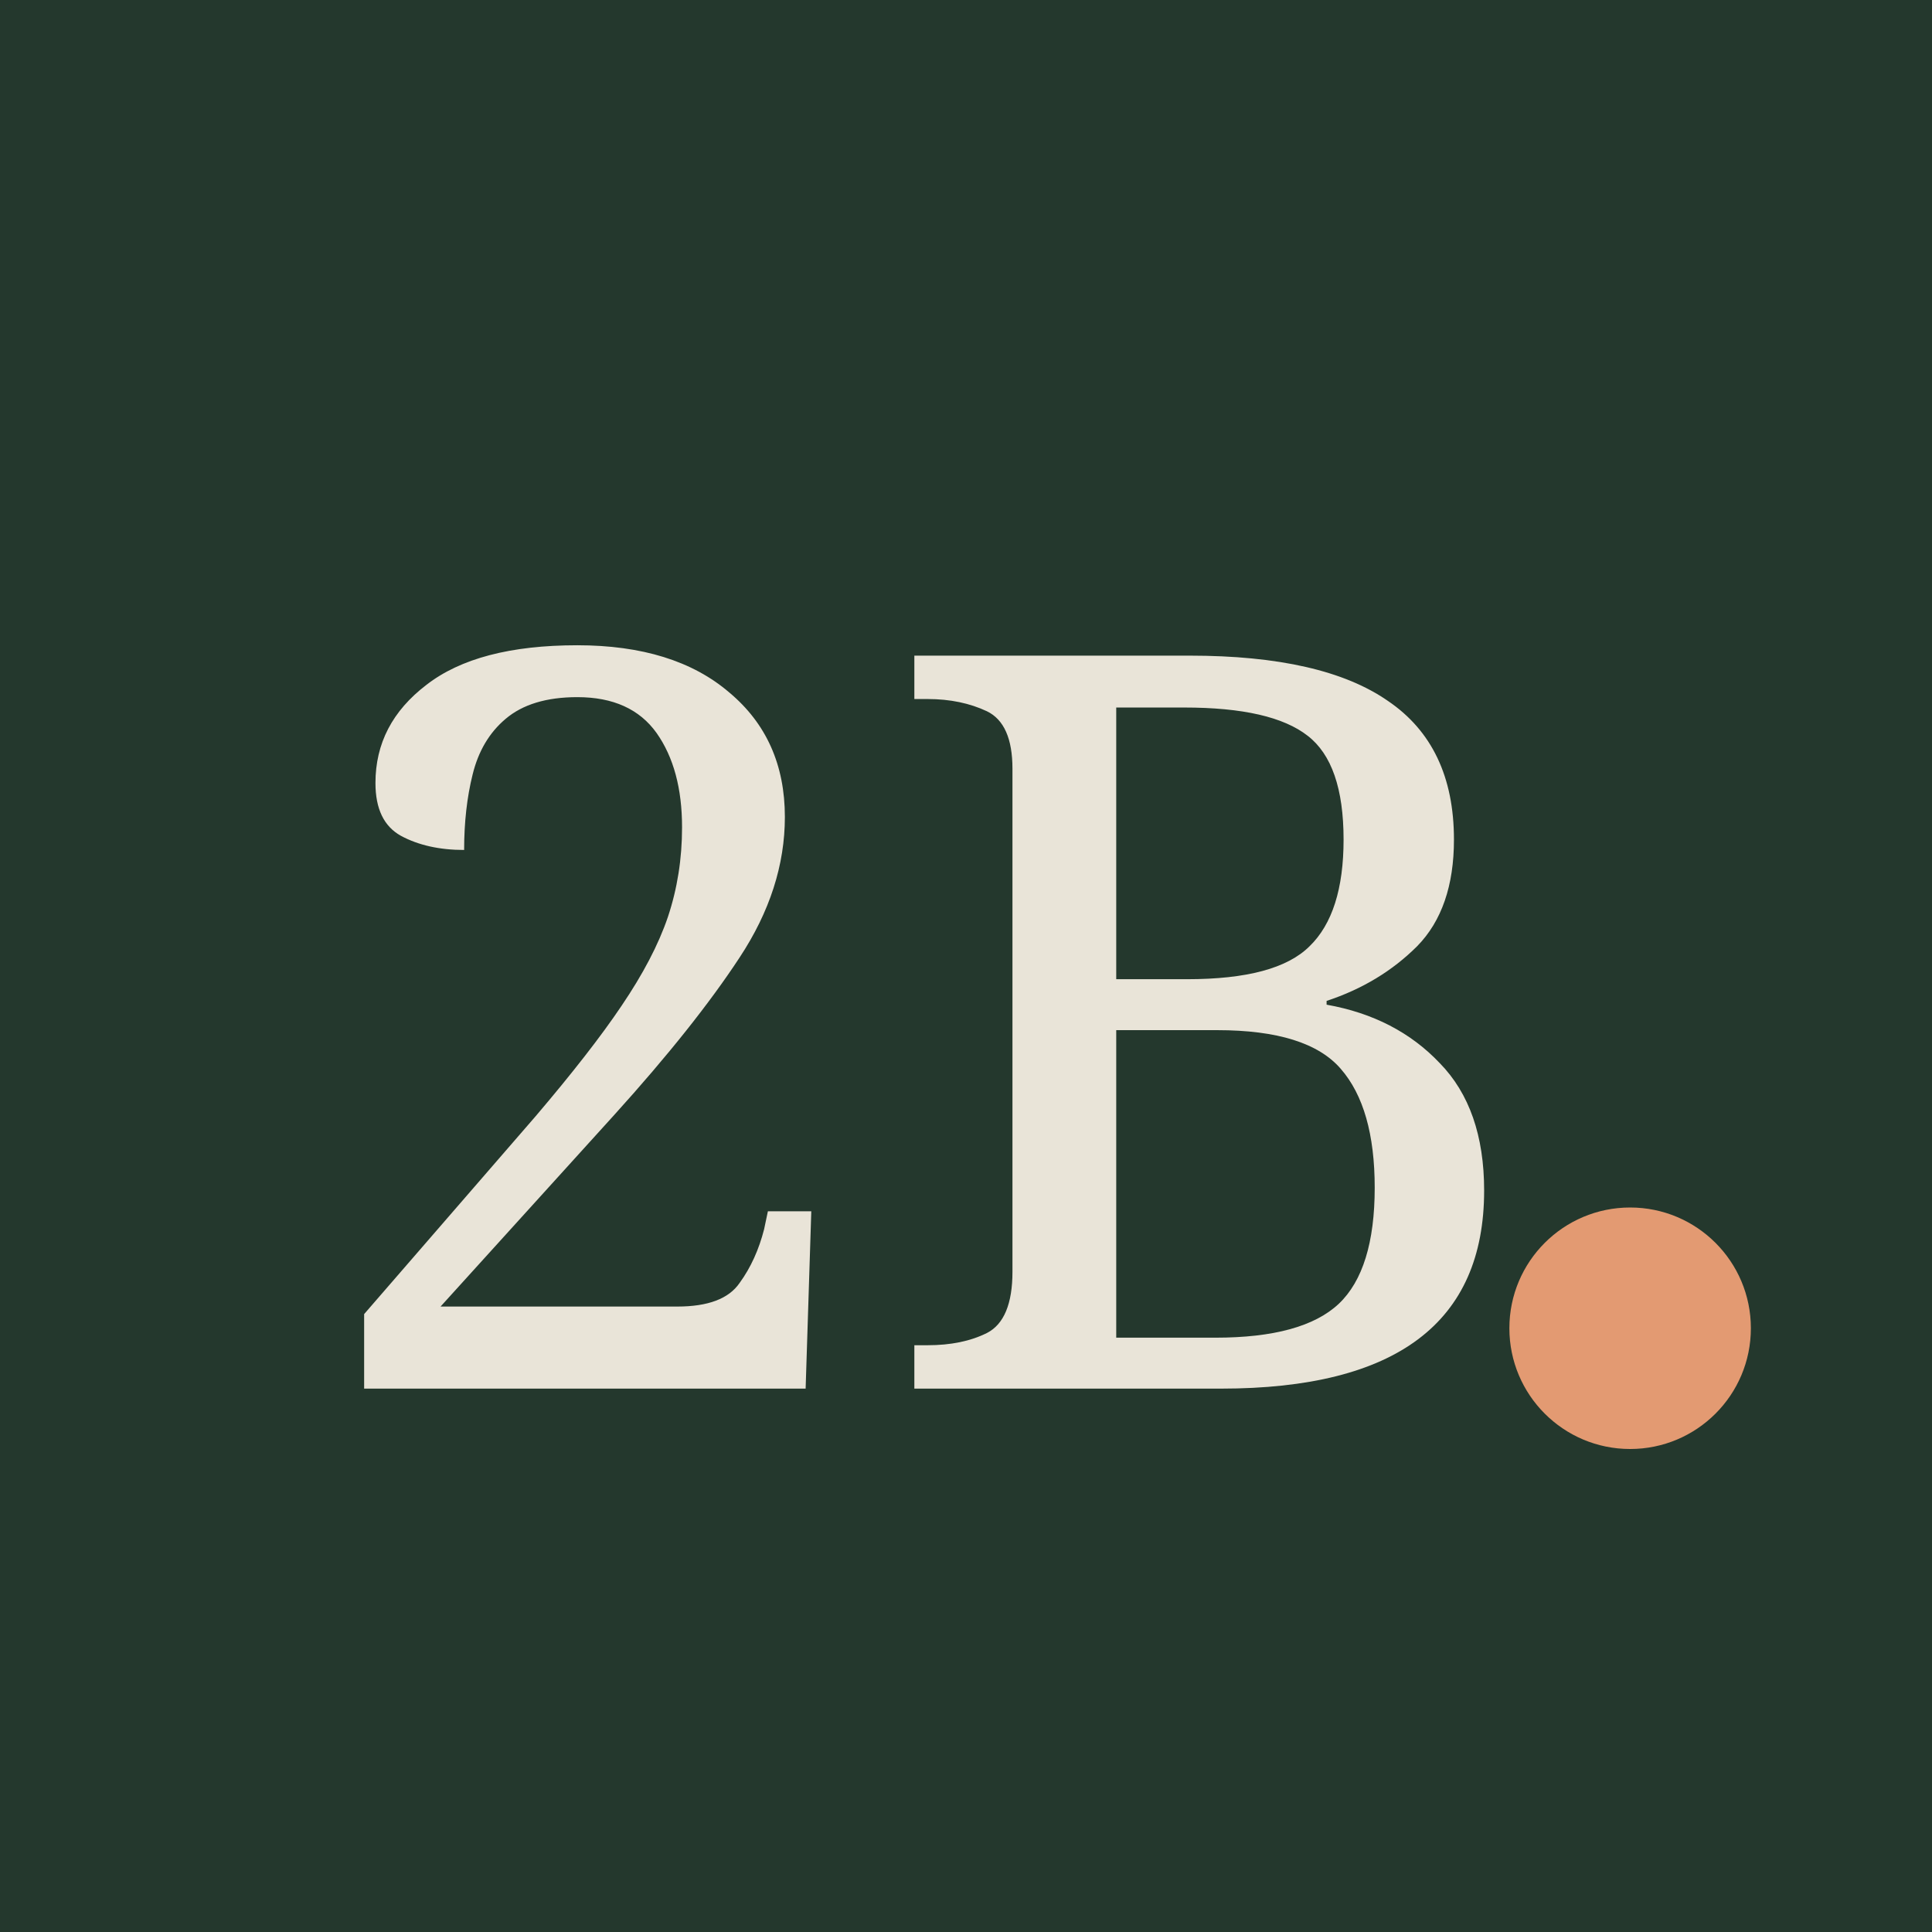
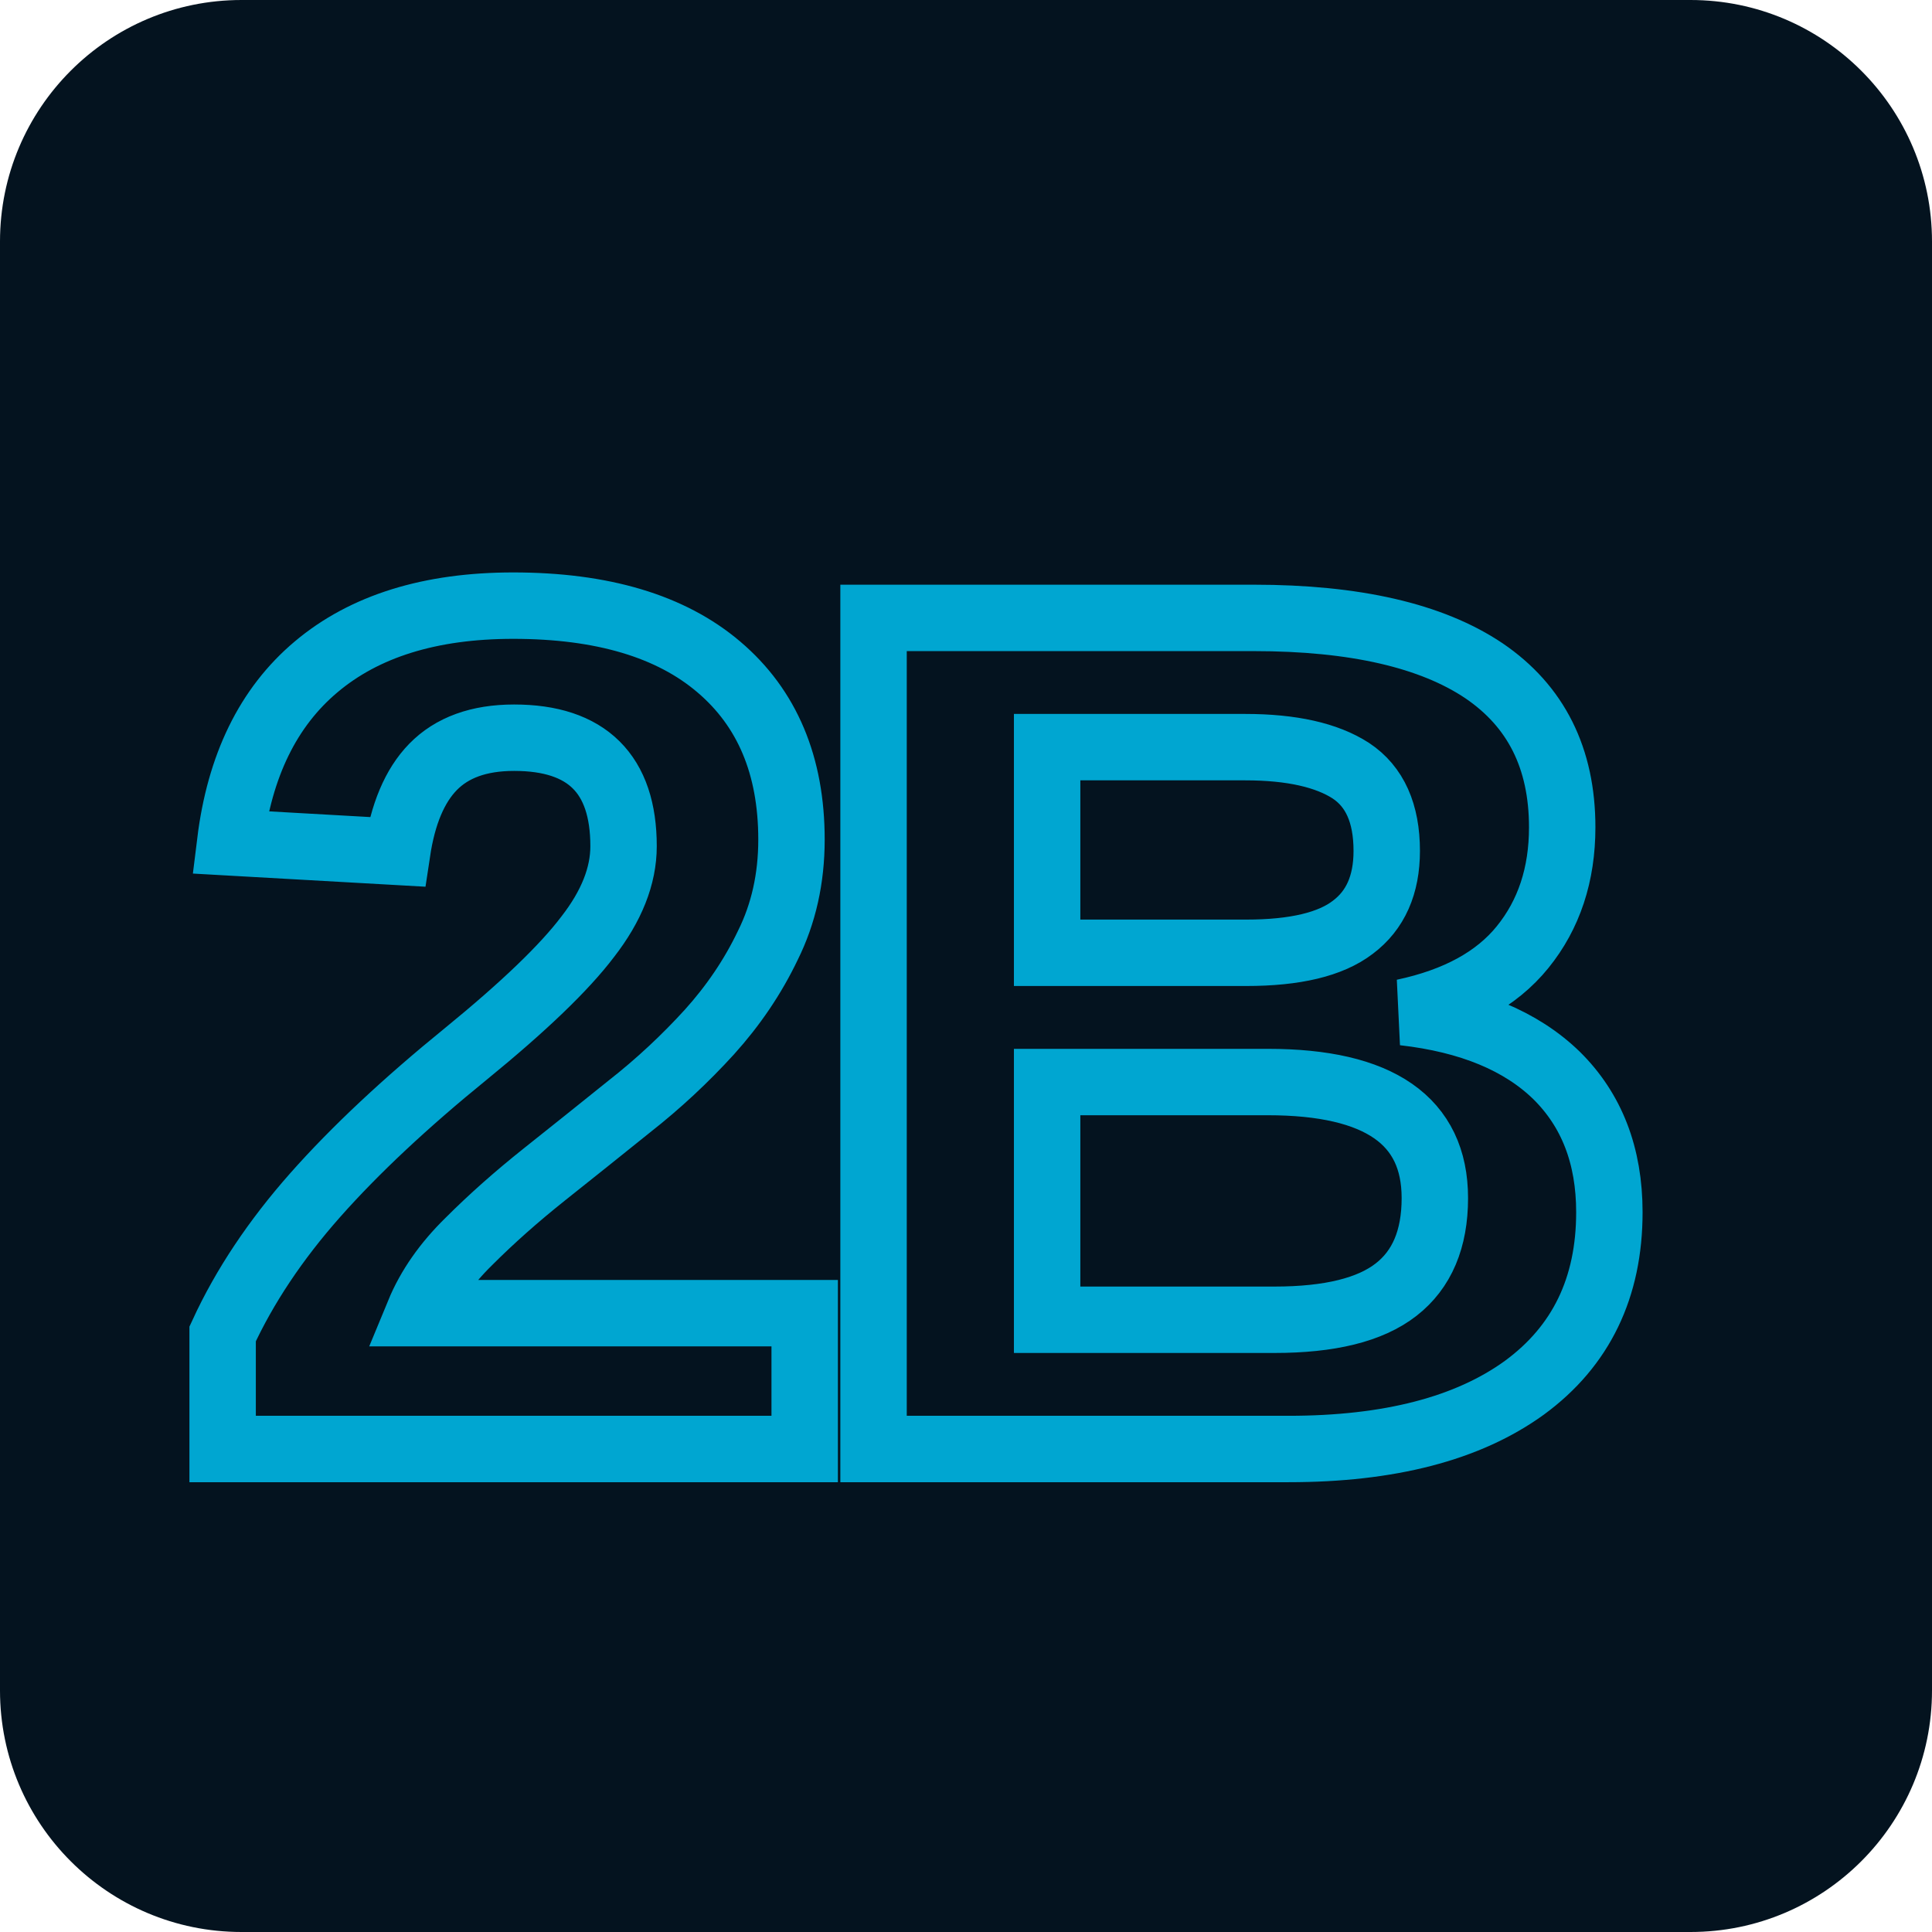
<svg xmlns="http://www.w3.org/2000/svg" viewBox="0 0 32 32">
-   <rect width="32" height="32" fill="#24382d" />
-   <text x="5" y="23" font-family="Georgia,serif" font-size="17" fill="#e9e4d8">2B</text>
-   <circle cx="27" cy="22" r="2" fill="#e39a72" />
+   <rect width="32" height="32" rx="4" fill="#04131f" />
+   <text x="3" y="24" font-family="Arial,Helvetica,sans-serif" font-size="20" font-weight="700" letter-spacing="-1" fill="none" stroke="#00a6d1" stroke-width="1.1">2B</text>
</svg>
